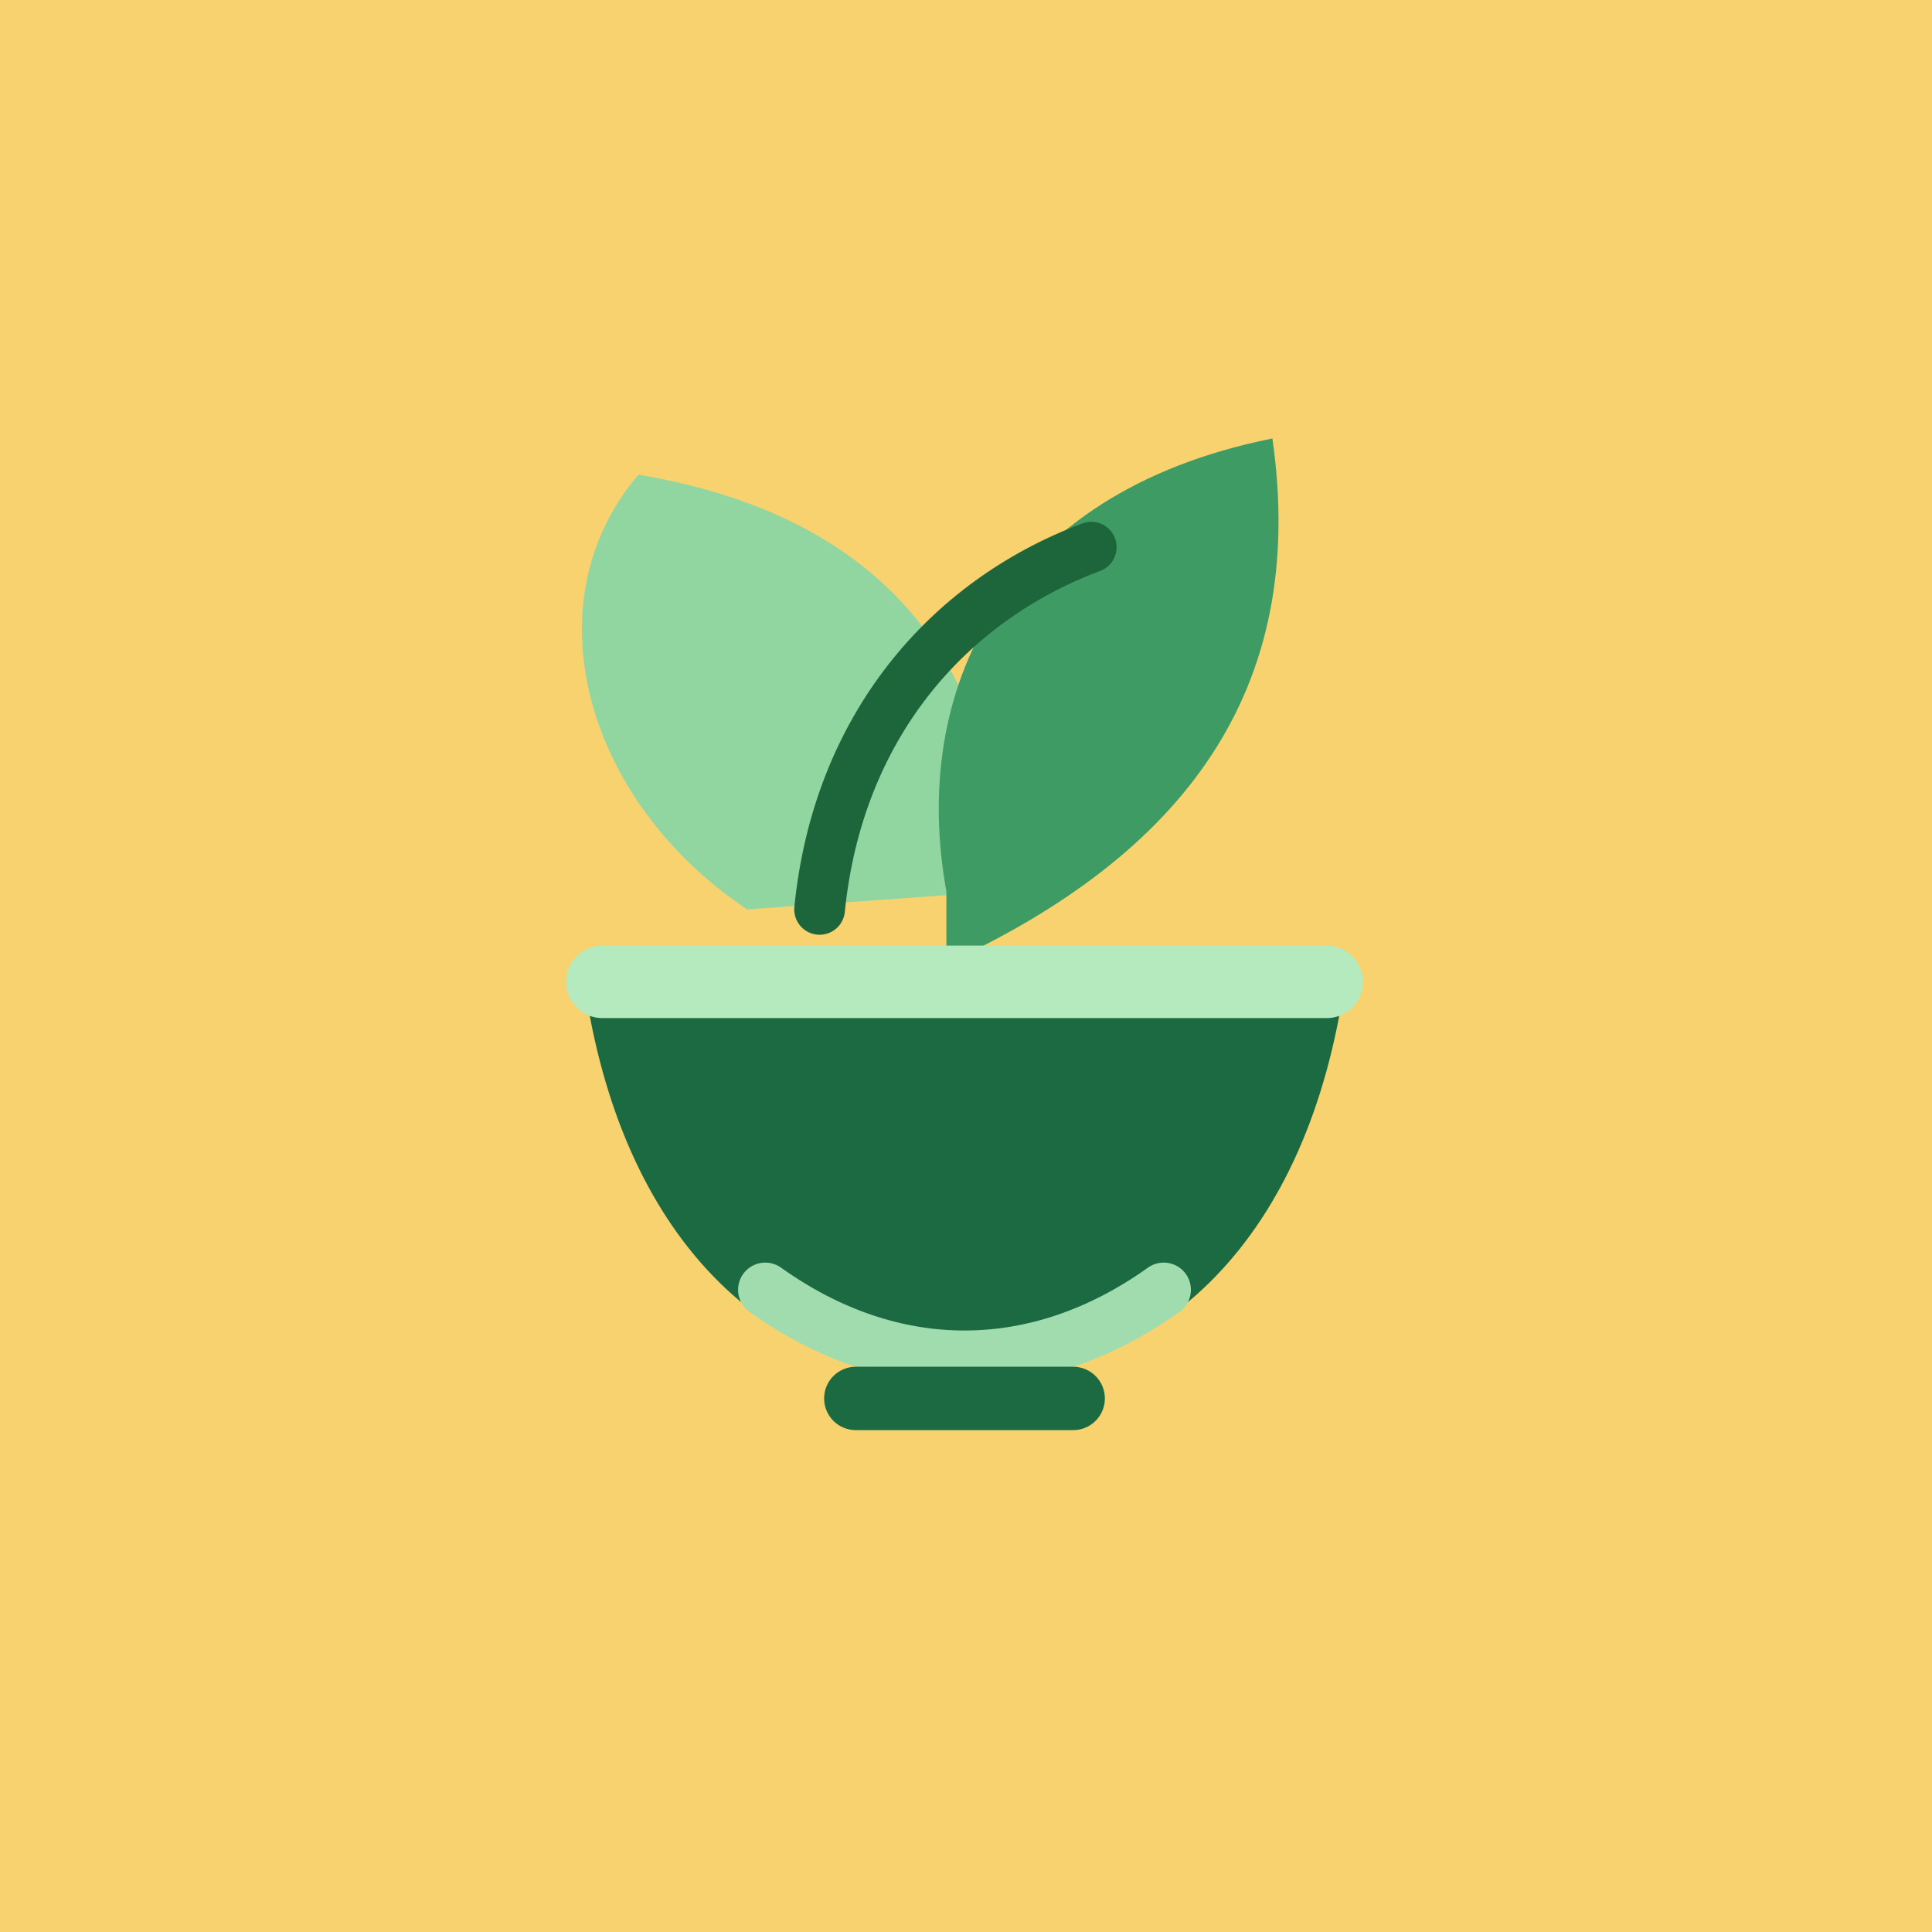
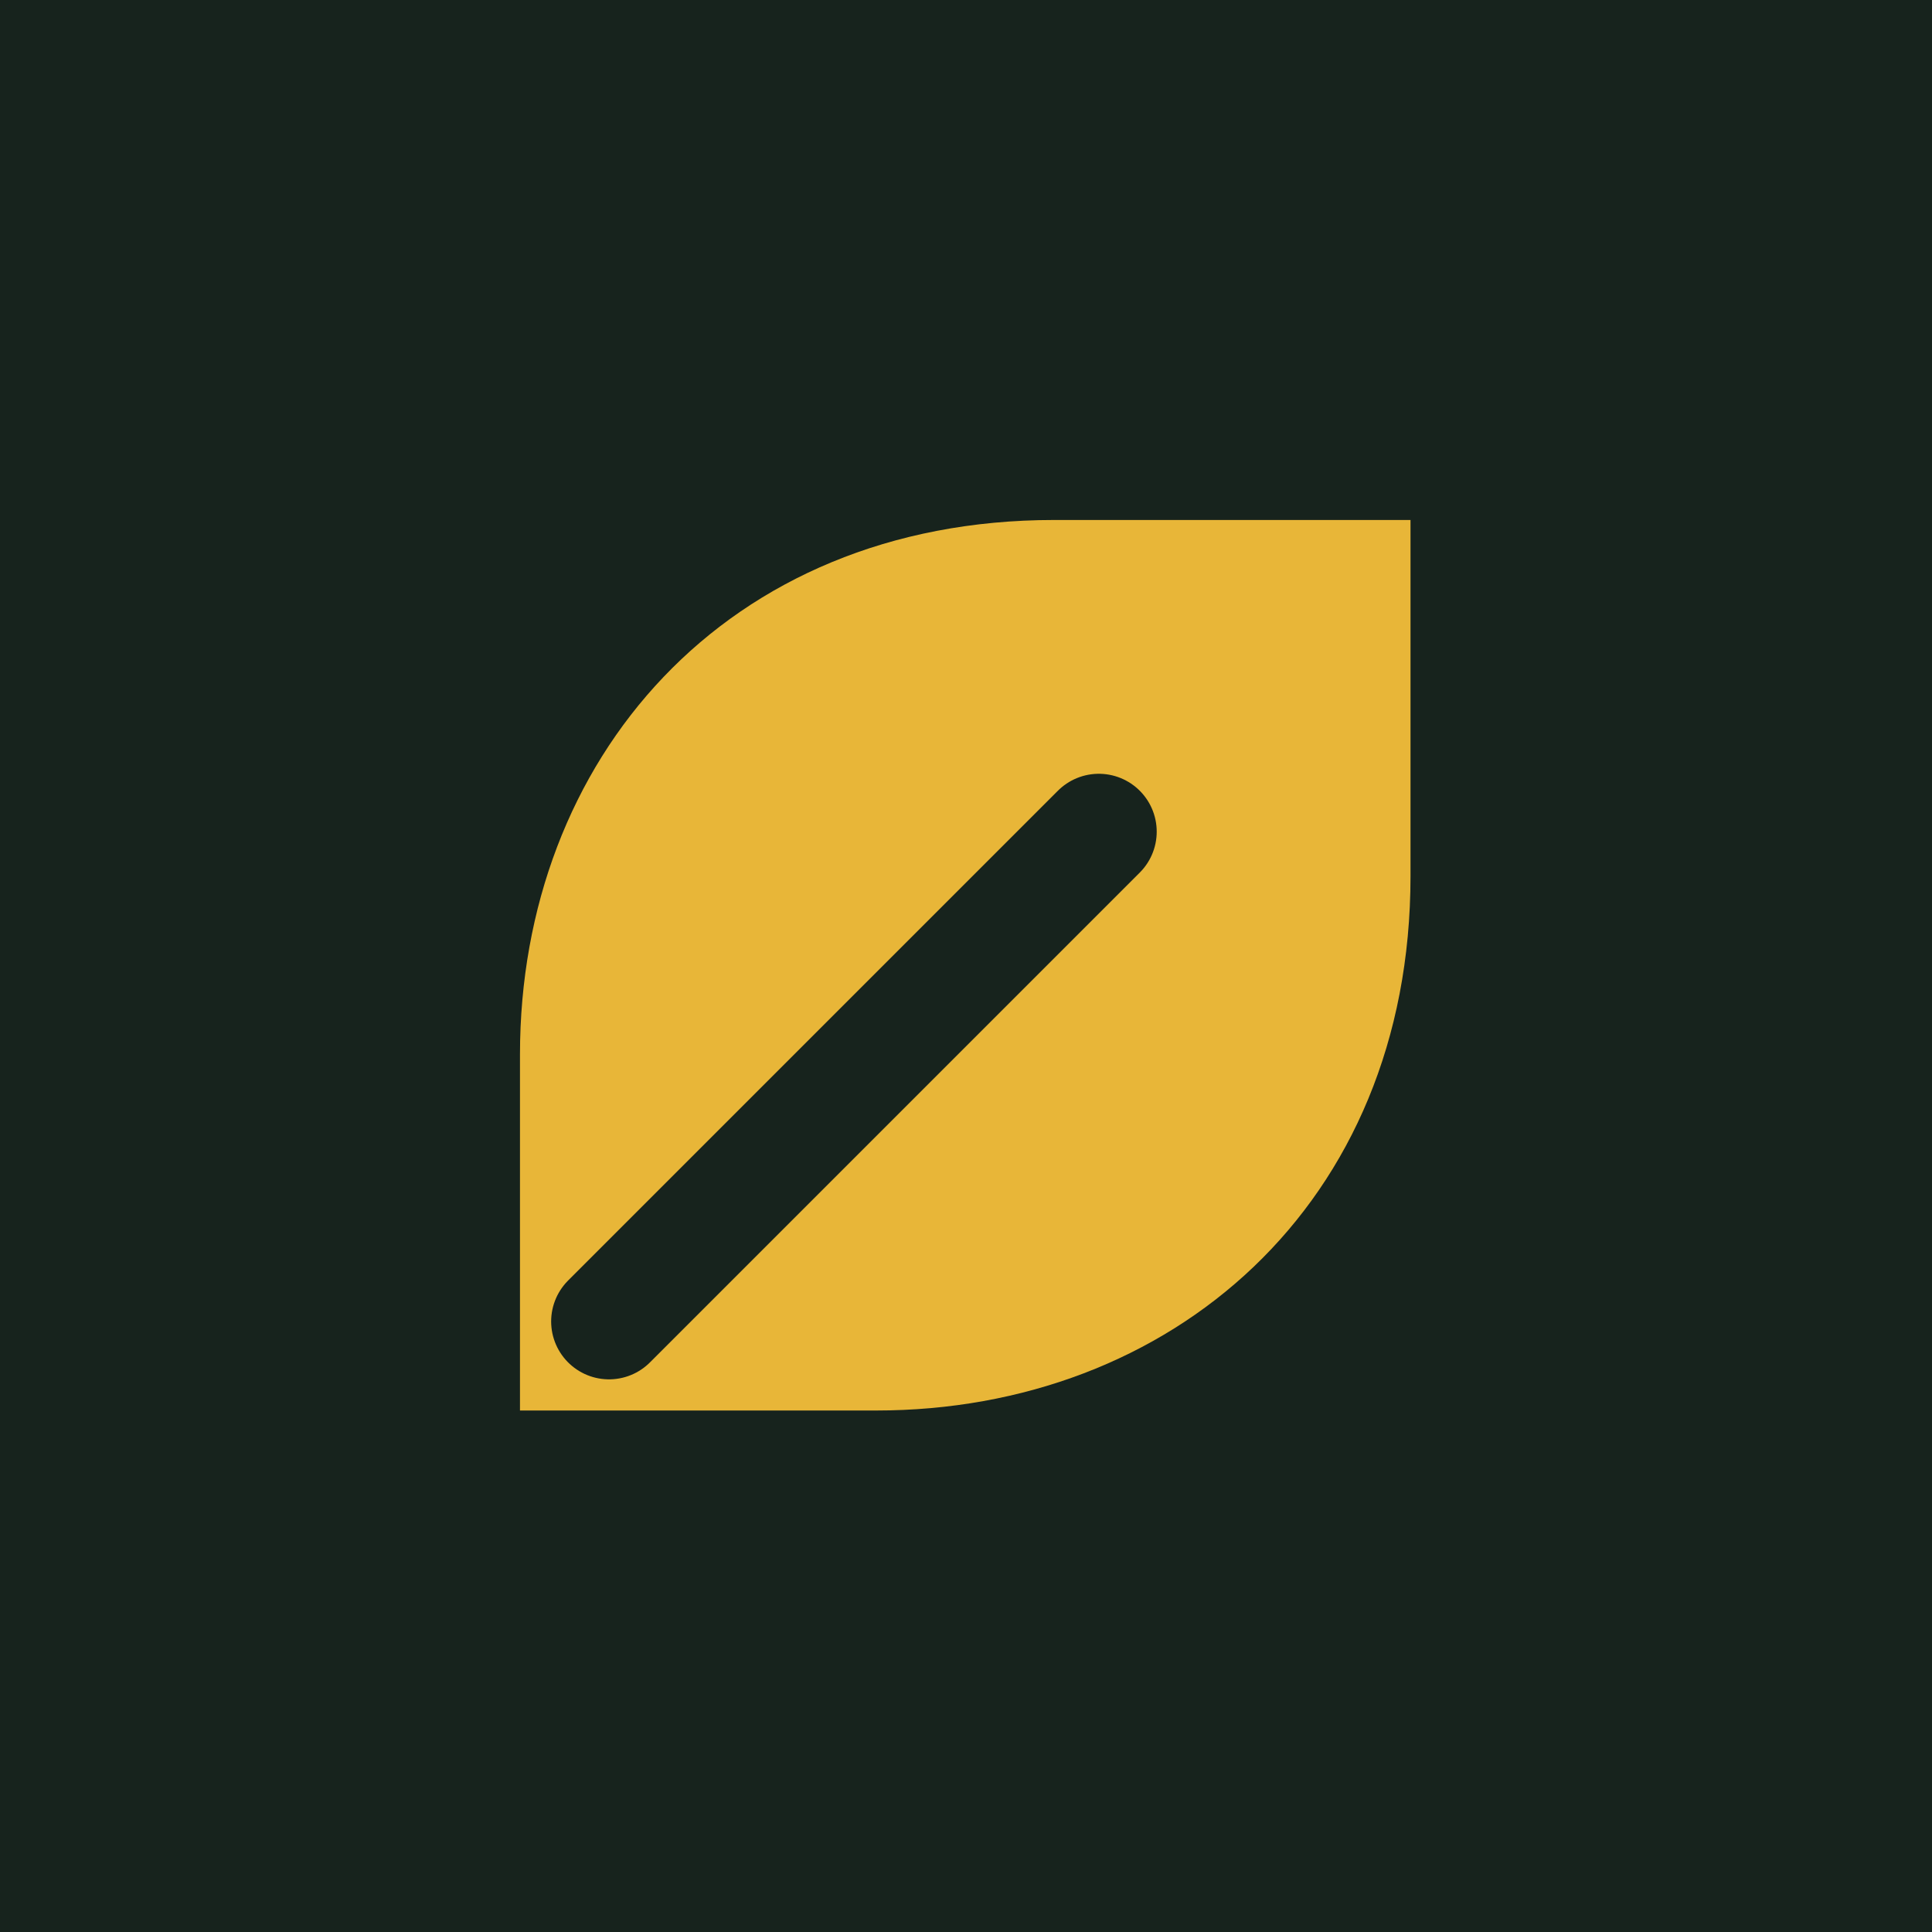
<svg xmlns="http://www.w3.org/2000/svg" viewBox="0 0 512 512">
-   <rect width="512" height="512" fill="#f9d270" />
-   <g transform="translate(102 97) scale(4.8)">
-     <path d="M20 30c-9-6-12-17-6-24 12 2 20 9 20 23" fill="#91D6A1" />
-     <path d="M31 29c-2-11 3-22 18-25 2 14-5 23-18 29" fill="#3F9B64" />
-     <path d="M24 30C25 20 31 13 39 10" fill="none" stroke="#1D663C" stroke-width="2.8" stroke-linecap="round" />
-     <path d="M11 34h42c-2 14-10 22-21 22S13 48 11 34Z" fill="#1C6A42" />
-     <path d="M12 34h40" stroke="#B5E9BE" stroke-width="4" stroke-linecap="round" />
-     <path d="M21 51c7 5 15 5 22 0" fill="none" stroke="#A1DCAE" stroke-width="3" stroke-linecap="round" />
-     <path d="M26 57h12" stroke="#1C6A42" stroke-width="3.5" stroke-linecap="round" />
+   <rect width="512" height="512" fill="#17231D" />
+   <g transform="translate(67 67) scale(11.8)">
+     <path d="M6 18c0-6.6 4.6-12 12-12h8v8c0 7.4-5.4 12-12 12H6v-8Z" fill="#E8B638" />
+     <path d="M8 24 19 13" stroke="#17231D" stroke-width="2.6" stroke-linecap="round" />
  </g>
</svg>
